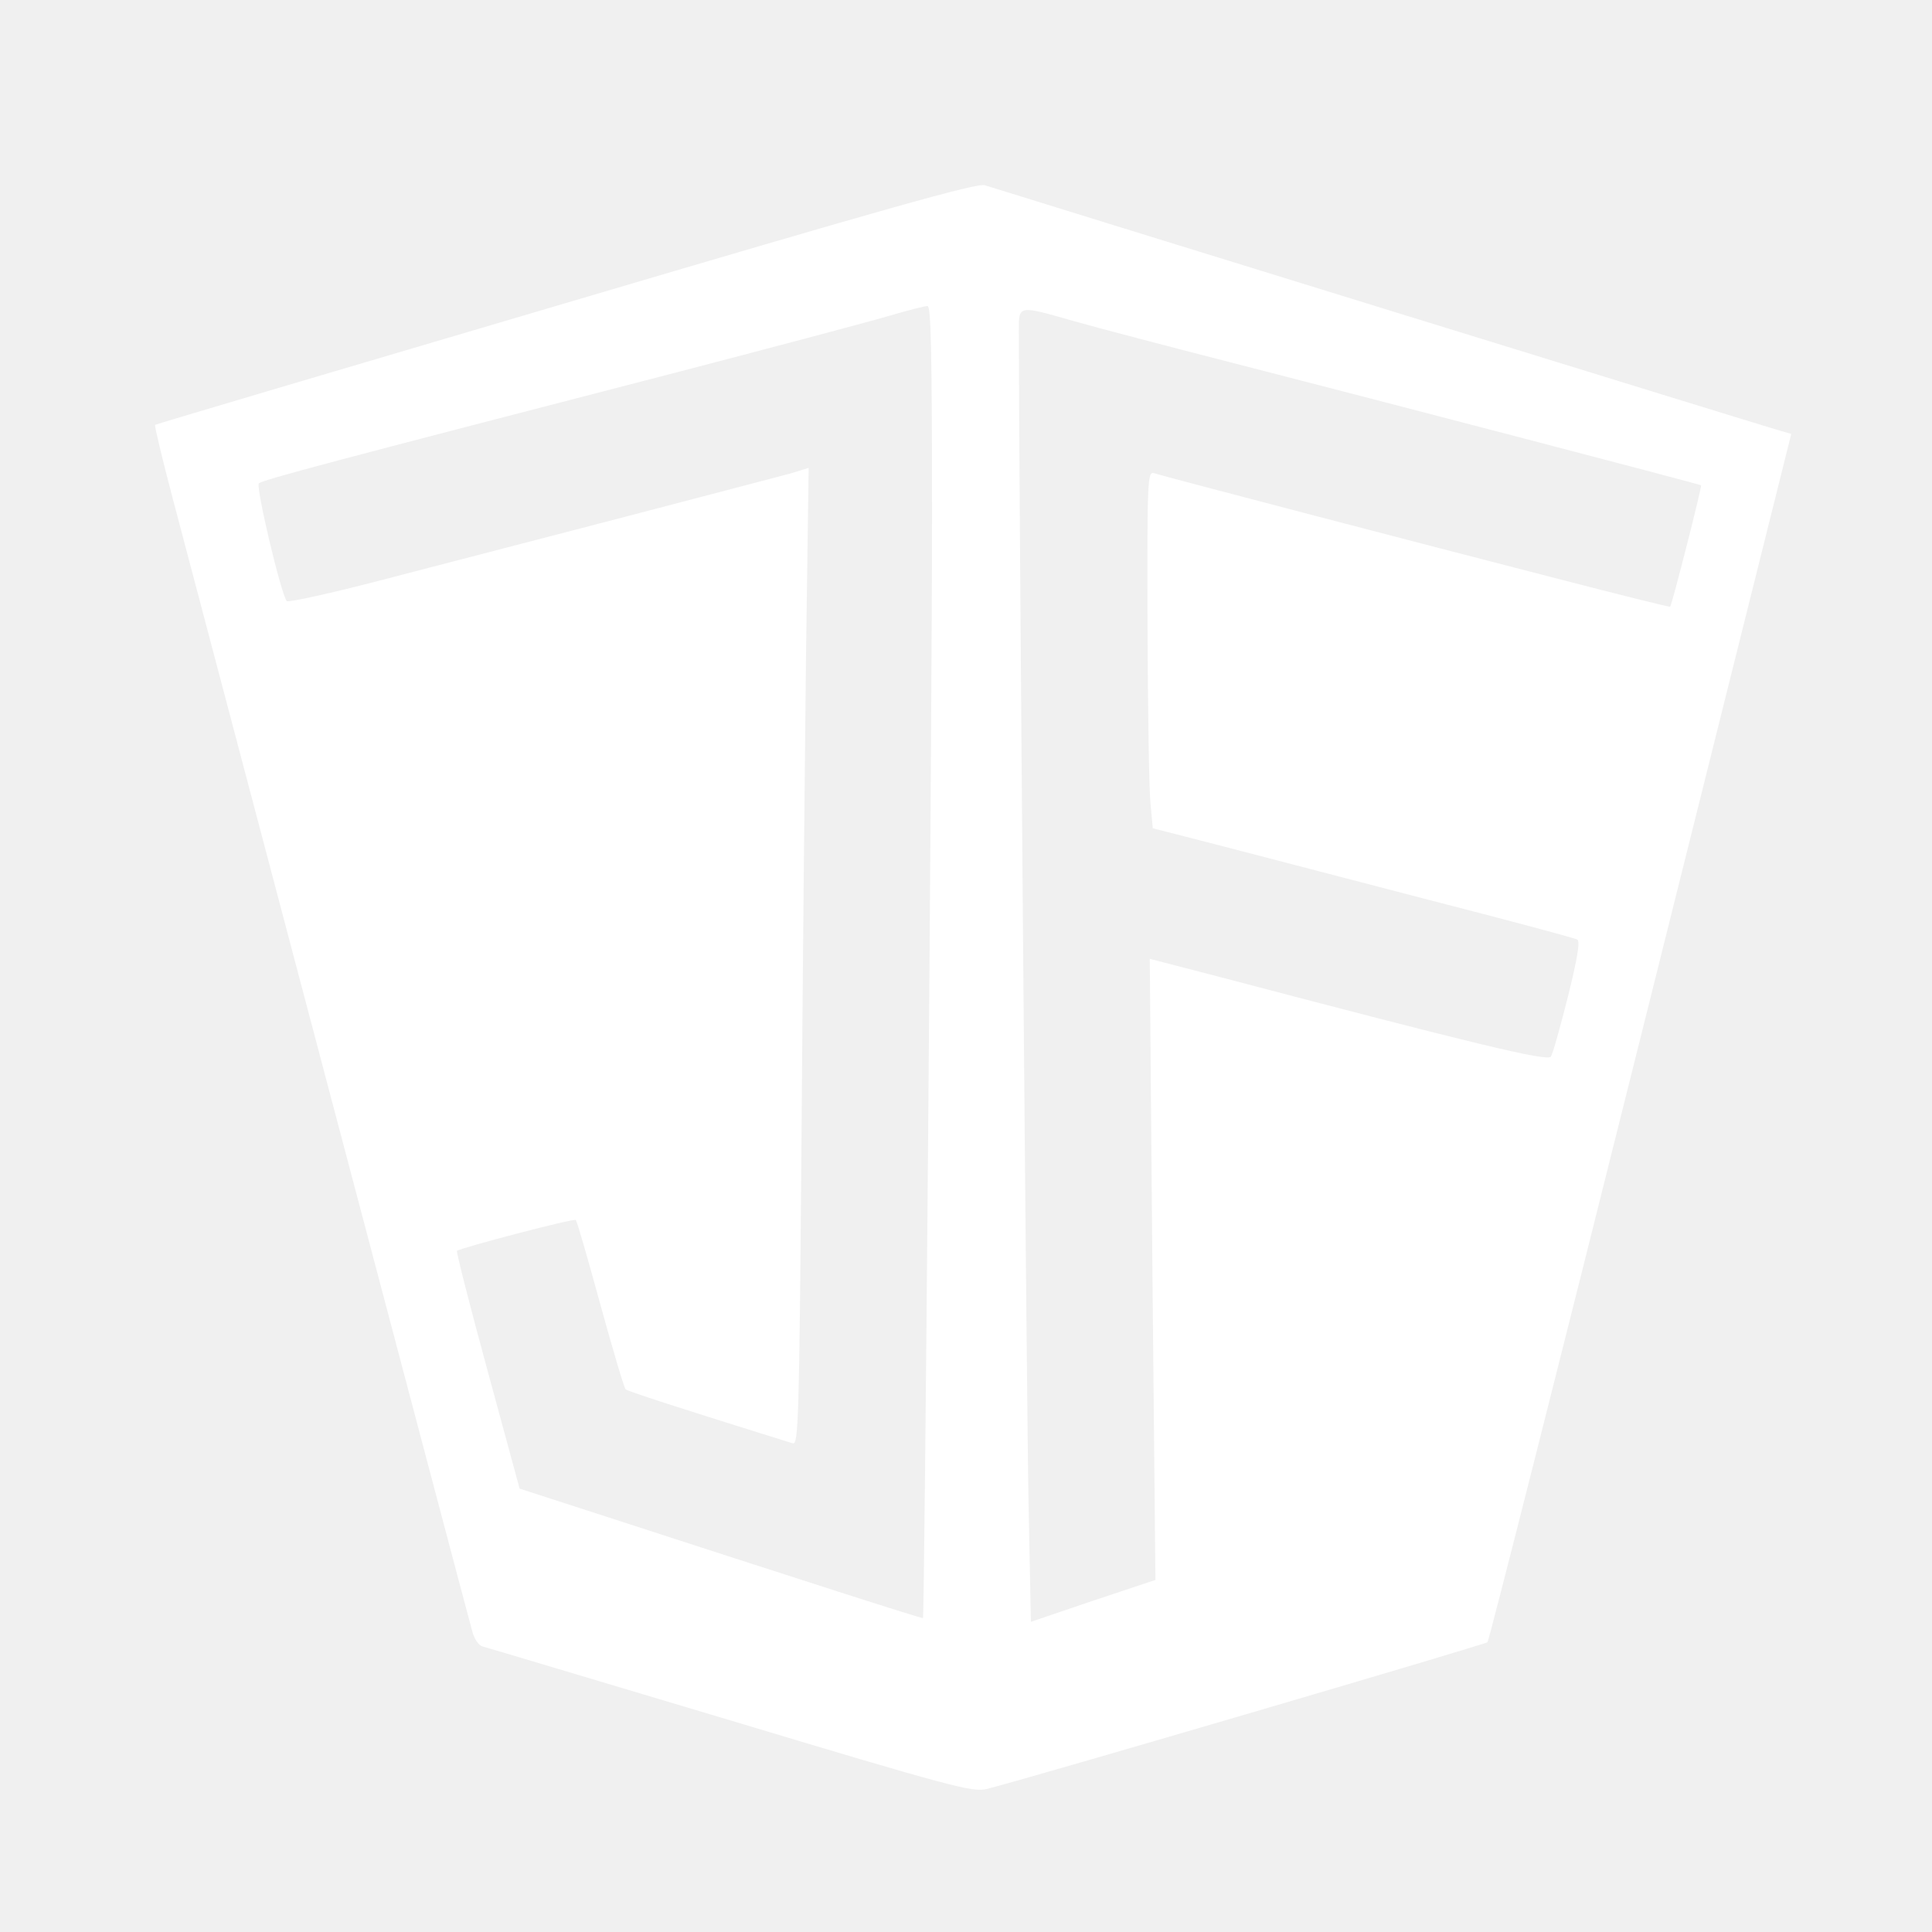
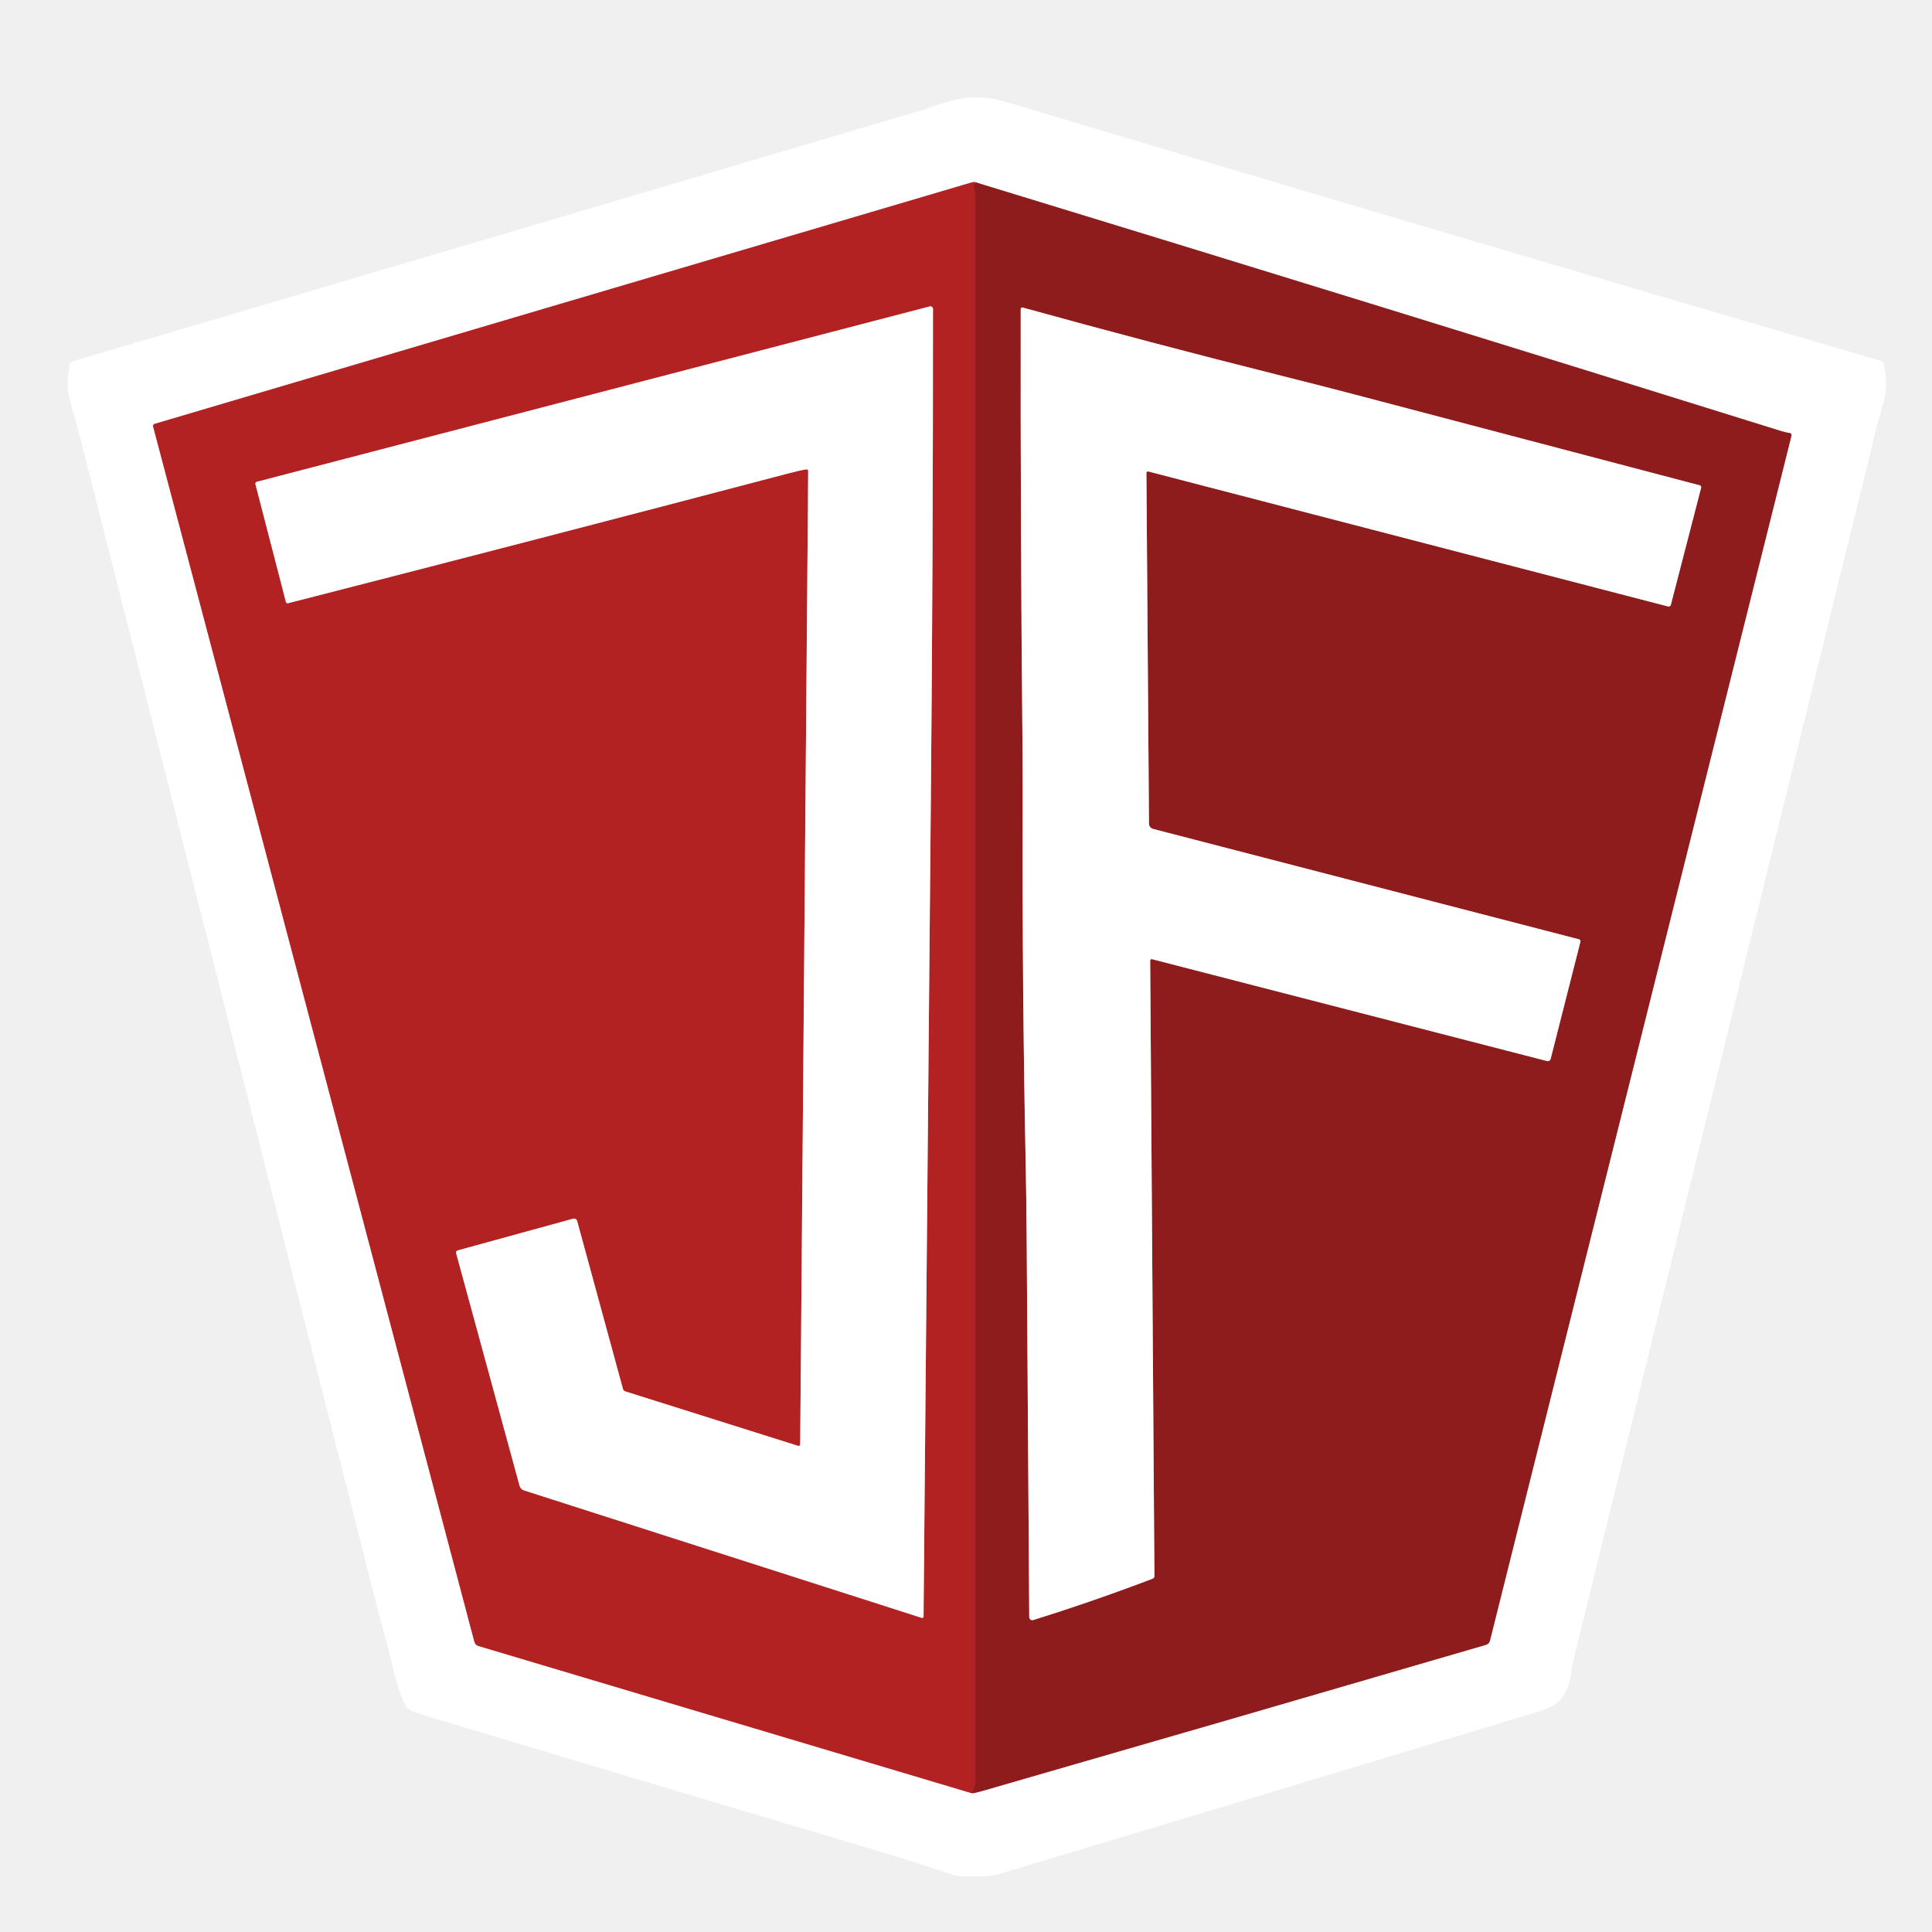
- <svg xmlns="http://www.w3.org/2000/svg" version="1.0" width="512pt" height="512pt" viewBox="0 0 512 512" preserveAspectRatio="xMidYMid meet">
-   <g transform="translate(0,512) scale(0.1,-0.1)" fill="white" stroke="none">
-     <path d="M1500 4317 c-597 -176 -1087 -321 -1089 -323 -2 -2 19 -90 47 -196 41 -155 756 -2863 793 -2999 5 -21 17 -39 27 -42 9 -2 305 -91 657 -196 592 -178 643 -191 680 -182 105 26 1321 383 1327 389 4 4 187 726 406 1604 l399 1598 -31 9 c-33 9 -2063 636 -2106 650 -20 7 -264 -62 -1110 -312z m970 -564 c0 -551 -20 -2916 -24 -2921 -3 -2 -295 92 -890 285 l-179 58 -85 313 c-47 172 -83 314 -81 317 9 8 310 87 315 82 3 -3 32 -103 65 -224 33 -120 63 -221 67 -225 6 -5 144 -50 443 -143 15 -5 17 64 23 792 3 439 9 1022 12 1295 l7 498 -49 -15 c-27 -7 -224 -59 -439 -115 -214 -56 -502 -130 -639 -166 -137 -36 -252 -61 -256 -57 -15 17 -83 304 -74 312 9 9 178 54 1114 296 261 68 513 135 560 149 47 14 91 25 98 25 9 1 12 -117 12 -556z m376 516 c60 -17 246 -66 414 -109 375 -96 1244 -323 1248 -326 3 -2 -77 -317 -82 -322 -2 -1 -135 32 -297 74 -358 92 -1047 272 -1071 280 -17 5 -18 -18 -17 -403 1 -224 4 -437 8 -473 l6 -65 160 -41 c88 -23 339 -88 557 -145 218 -56 402 -105 408 -109 8 -5 0 -51 -25 -152 -20 -79 -40 -151 -45 -158 -8 -14 -205 34 -874 210 l-189 49 7 -823 8 -823 -165 -55 -165 -56 -6 301 c-5 229 -26 2765 -26 3118 0 71 -4 71 146 28z" />
+ <svg xmlns="http://www.w3.org/2000/svg" version="1.2" baseProfile="tiny" viewBox="0 0 512 512">
+   <g stroke-width="2.0" fill="none" stroke-linecap="butt">
+     <path stroke="#c78e8e" vector-effect="non-scaling-stroke" d="   M 257.50 475.21   Q 258.16 475.25 260.75 474.50   Q 327.44 455.27 393.78 435.90   C 394.31 435.75 394.72 435.32 394.85 434.78   L 474.76 115.44   C 474.84 115.12 474.62 114.80 474.29 114.76   Q 473.32 114.65 472.00 114.24   Q 365.60 81.02 259.00 48.46" />
+     <path stroke="#d99191" vector-effect="non-scaling-stroke" d="   M 259.00 48.46   Q 258.35 48.09 257.19 48.44   Q 149.11 80.33 40.93 112.35   C 40.66 112.43 40.50 112.71 40.57 112.98   L 125.73 435.12   C 125.87 435.64 126.27 436.05 126.78 436.20   L 257.50 475.21" />
+     <path stroke="#a11f1f" vector-effect="non-scaling-stroke" d="   M 259.00 48.46   Q 258.44 48.58 258.18 49.03   C 258.05 49.23 258.05 49.58 258.17 49.97   Q 258.50 51.10 258.50 53.00   Q 258.50 262.75 258.50 472.50   Q 258.50 473.26 257.50 475.21" />
+     <path stroke="#d99191" vector-effect="non-scaling-stroke" d="   M 214.18 124.81   L 212.06 382.77   C 212.05 383.06 211.78 383.26 211.50 383.17   L 165.72 368.74   C 165.41 368.65 165.18 368.40 165.09 368.09   L 152.95 323.58   C 152.83 323.12 152.35 322.84 151.89 322.97   L 121.30 331.37   C 120.98 331.46 120.79 331.79 120.88 332.11   L 137.69 393.74   C 137.85 394.33 138.29 394.79 138.87 394.97   L 244.26 428.75   C 244.50 428.83 244.75 428.65 244.75 428.40   Q 245.70 320.38 246.68 212.25   Q 247.27 147.88 247.25 81.87   C 247.25 81.42 246.82 81.09 246.39 81.21   L 68.04 127.69   C 67.78 127.76 67.62 128.03 67.69 128.30   L 75.77 159.52   C 75.84 159.77 76.09 159.92 76.34 159.86   Q 142.81 142.84 208.75 125.50   Q 212.12 124.61 213.69 124.38   C 213.95 124.34 214.19 124.54 214.18 124.81" />
+     <path stroke="#c78e8e" vector-effect="non-scaling-stroke" d="   M 305.30 254.19   L 409.99 281.19   C 410.41 281.30 410.82 281.05 410.93 280.65   L 418.83 249.55   C 418.90 249.28 418.73 249.00 418.45 248.93   L 305.59 219.68   C 304.95 219.51 304.50 218.94 304.49 218.28   L 303.81 125.32   C 303.81 125.07 304.05 124.88 304.30 124.94   L 442.06 160.72   C 442.38 160.80 442.71 160.61 442.79 160.29   L 450.82 129.24   C 450.89 128.97 450.72 128.69 450.45 128.62   Q 404.41 116.49 358.73 104.48   Q 350.54 102.33 339.35 99.52   Q 305.07 90.92 271.00 81.50   C 270.75 81.43 270.50 81.62 270.50 81.88   Q 270.41 139.15 270.96 196.31   Q 271.05 205.70 271.02 216.32   Q 270.89 261.66 271.79 307.00   Q 272.01 317.93 272.07 326.99   Q 272.40 377.34 272.76 428.55   C 272.76 429.10 273.29 429.48 273.81 429.32   Q 289.54 424.42 305.46 418.37   C 305.75 418.26 305.94 417.99 305.93 417.69   L 304.81 254.56   C 304.81 254.31 305.05 254.12 305.30 254.19" />
  </g>
+   <path fill="#ffffff" d="   M 18.51 96.57   C 18.59 96.18 18.88 95.87 19.26 95.75   Q 131.94 62.51 244.78 29.06   Q 244.85 29.04 249.76 27.36   Q 258.11 24.49 266.50 27.00   Q 382.14 61.62 498.50 95.65   C 498.85 95.75 499.12 96.03 499.20 96.39   Q 500.55 102.06 498.93 107.54   Q 497.76 111.48 497.75 111.52   Q 457.14 276.25 416.73 441.03   Q 416.71 441.12 416.07 445.02   Q 415.49 448.55 413.06 450.89   Q 411.41 452.47 407.45 453.67   Q 336.40 475.14 265.31 496.48   Q 262.75 497.25 260.08 497.25   Q 257.51 497.25 254.72 497.25   Q 253.71 497.25 252.76 496.93   Q 242.60 493.49 233.60 490.81   Q 173.56 472.94 113.56 454.94   Q 110.05 453.88 108.26 452.94   C 107.97 452.79 107.74 452.54 107.59 452.23   Q 105.64 448.21 104.59 443.89   Q 103.22 438.24 103.20 438.16   Q 101.21 430.90 97.19 415.06   Q 59.50 266.63 21.81 118.19   Q 20.32 112.29 19.20 108.65   Q 18.03 104.81 17.97 102.70   Q 17.88 99.70 18.51 96.57   Z   M 257.50 475.21   Q 258.16 475.25 260.75 474.50   Q 327.44 455.27 393.78 435.90   C 394.31 435.75 394.72 435.32 394.85 434.78   L 474.76 115.44   C 474.84 115.12 474.62 114.80 474.29 114.76   Q 473.32 114.65 472.00 114.24   Q 365.60 81.02 259.00 48.46   Q 258.35 48.09 257.19 48.44   Q 149.11 80.33 40.93 112.35   C 40.66 112.43 40.50 112.71 40.57 112.98   L 125.73 435.12   C 125.87 435.64 126.27 436.05 126.78 436.20   L 257.50 475.21   Z" />
+   <path fill="#b22222" d="   M 259.00 48.46   Q 258.44 48.58 258.18 49.03   C 258.05 49.23 258.05 49.58 258.17 49.97   Q 258.50 51.10 258.50 53.00   Q 258.50 262.75 258.50 472.50   Q 258.50 473.26 257.50 475.21   L 126.78 436.20   C 126.27 436.05 125.87 435.64 125.73 435.12   L 40.57 112.98   C 40.50 112.71 40.66 112.43 40.93 112.35   Q 149.11 80.33 257.19 48.44   Q 258.35 48.09 259.00 48.46   Z   M 214.18 124.81   L 212.06 382.77   C 212.05 383.06 211.78 383.26 211.50 383.17   L 165.72 368.74   C 165.41 368.65 165.18 368.40 165.09 368.09   L 152.95 323.58   C 152.83 323.12 152.35 322.84 151.89 322.97   L 121.30 331.37   C 120.98 331.46 120.79 331.79 120.88 332.11   L 137.69 393.74   C 137.85 394.33 138.29 394.79 138.87 394.97   L 244.26 428.75   C 244.50 428.83 244.75 428.65 244.75 428.40   Q 245.70 320.38 246.68 212.25   Q 247.27 147.88 247.25 81.87   C 247.25 81.42 246.82 81.09 246.39 81.21   L 68.04 127.69   C 67.78 127.76 67.62 128.03 67.69 128.30   L 75.77 159.52   C 75.84 159.77 76.09 159.92 76.34 159.86   Q 142.81 142.84 208.75 125.50   Q 212.12 124.61 213.69 124.38   C 213.95 124.34 214.19 124.54 214.18 124.81   Z" />
+   <path fill="#8f1c1c" d="   M 259.00 48.46   Q 365.60 81.02 472.00 114.24   Q 473.32 114.65 474.29 114.76   C 474.62 114.80 474.84 115.12 474.76 115.44   L 394.85 434.78   C 394.72 435.32 394.31 435.75 393.78 435.90   Q 327.44 455.27 260.75 474.50   Q 258.16 475.25 257.50 475.21   Q 258.50 473.26 258.50 472.50   Q 258.50 262.75 258.50 53.00   Q 258.50 51.10 258.17 49.97   C 258.05 49.58 258.05 49.23 258.18 49.03   Q 258.44 48.58 259.00 48.46   Z   M 305.30 254.19   L 409.99 281.19   C 410.41 281.30 410.82 281.05 410.93 280.65   L 418.83 249.55   C 418.90 249.28 418.73 249.00 418.45 248.93   L 305.59 219.68   C 304.95 219.51 304.50 218.94 304.49 218.28   L 303.81 125.32   C 303.81 125.07 304.05 124.88 304.30 124.94   L 442.06 160.72   C 442.38 160.80 442.71 160.61 442.79 160.29   L 450.82 129.24   C 450.89 128.97 450.72 128.69 450.45 128.62   Q 404.41 116.49 358.73 104.48   Q 350.54 102.33 339.35 99.52   Q 305.07 90.92 271.00 81.50   C 270.75 81.43 270.50 81.62 270.50 81.88   Q 270.41 139.15 270.96 196.31   Q 271.05 205.70 271.02 216.32   Q 270.89 261.66 271.79 307.00   Q 272.01 317.93 272.07 326.99   Q 272.40 377.34 272.76 428.55   C 272.76 429.10 273.29 429.48 273.81 429.32   Q 289.54 424.42 305.46 418.37   C 305.75 418.26 305.94 417.99 305.93 417.69   L 304.81 254.56   C 304.81 254.31 305.05 254.12 305.30 254.19   Z" />
+   <path fill="#ffffff" d="   M 213.69 124.38   Q 212.12 124.61 208.75 125.50   Q 142.81 142.84 76.34 159.86   C 76.09 159.92 75.84 159.77 75.77 159.52   L 67.69 128.30   C 67.62 128.03 67.78 127.76 68.04 127.69   L 246.39 81.21   C 246.82 81.09 247.25 81.42 247.25 81.87   Q 247.27 147.88 246.68 212.25   Q 245.70 320.38 244.75 428.40   C 244.75 428.65 244.50 428.83 244.26 428.75   L 138.87 394.97   C 138.29 394.79 137.85 394.33 137.69 393.74   L 120.88 332.11   C 120.79 331.79 120.98 331.46 121.30 331.37   L 151.89 322.97   C 152.35 322.84 152.83 323.12 152.95 323.58   L 165.09 368.09   C 165.18 368.40 165.41 368.65 165.72 368.74   L 211.50 383.17   C 211.78 383.26 212.05 383.06 212.06 382.77   L 214.18 124.81   C 214.19 124.54 213.95 124.34 213.69 124.38   Z" />
+   <path fill="#ffffff" d="   M 304.81 254.56   L 305.93 417.69   C 305.94 417.99 305.75 418.26 305.46 418.37   Q 289.54 424.42 273.81 429.32   C 273.29 429.48 272.76 429.10 272.76 428.55   Q 272.40 377.34 272.07 326.99   Q 272.01 317.93 271.79 307.00   Q 270.89 261.66 271.02 216.32   Q 271.05 205.70 270.96 196.31   Q 270.41 139.15 270.50 81.88   C 270.50 81.62 270.75 81.43 271.00 81.50   Q 305.07 90.92 339.35 99.52   Q 350.54 102.33 358.73 104.48   Q 404.41 116.49 450.45 128.62   C 450.72 128.69 450.89 128.97 450.82 129.24   L 442.79 160.29   C 442.71 160.61 442.38 160.80 442.06 160.72   L 304.30 124.94   C 304.05 124.88 303.81 125.07 303.81 125.32   L 304.49 218.28   C 304.50 218.94 304.95 219.51 305.59 219.68   L 418.45 248.93   C 418.73 249.00 418.90 249.28 418.83 249.55   L 410.93 280.65   C 410.82 281.05 410.41 281.30 409.99 281.19   L 305.30 254.19   C 305.05 254.12 304.81 254.31 304.81 254.56   Z" />
</svg>
